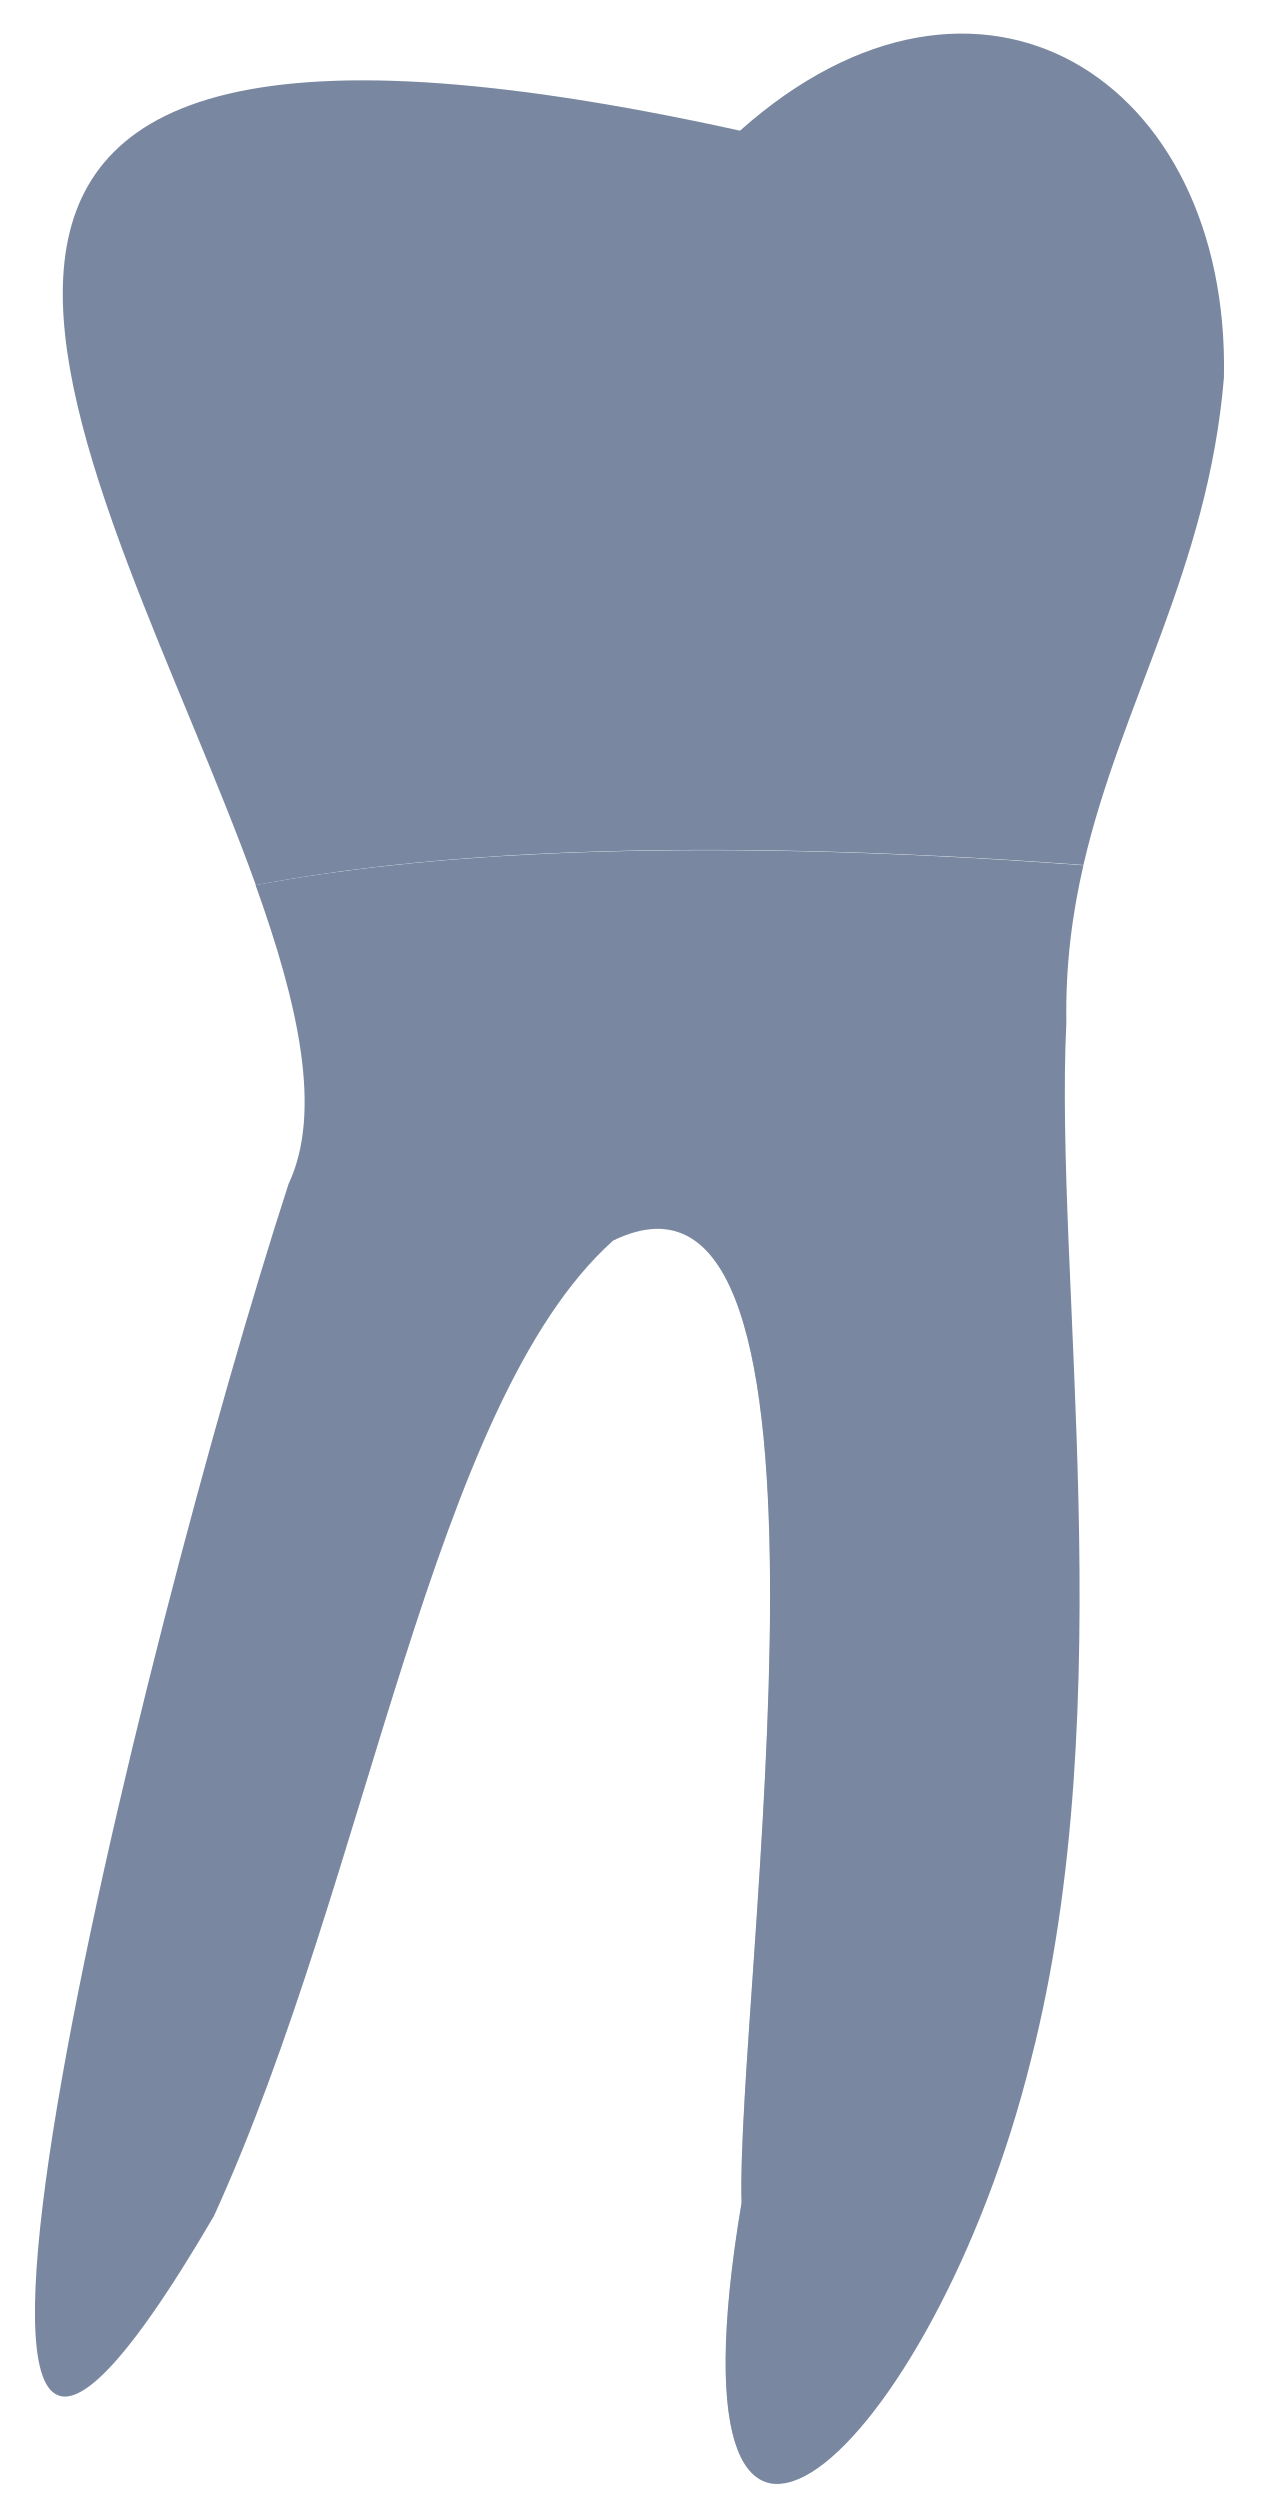
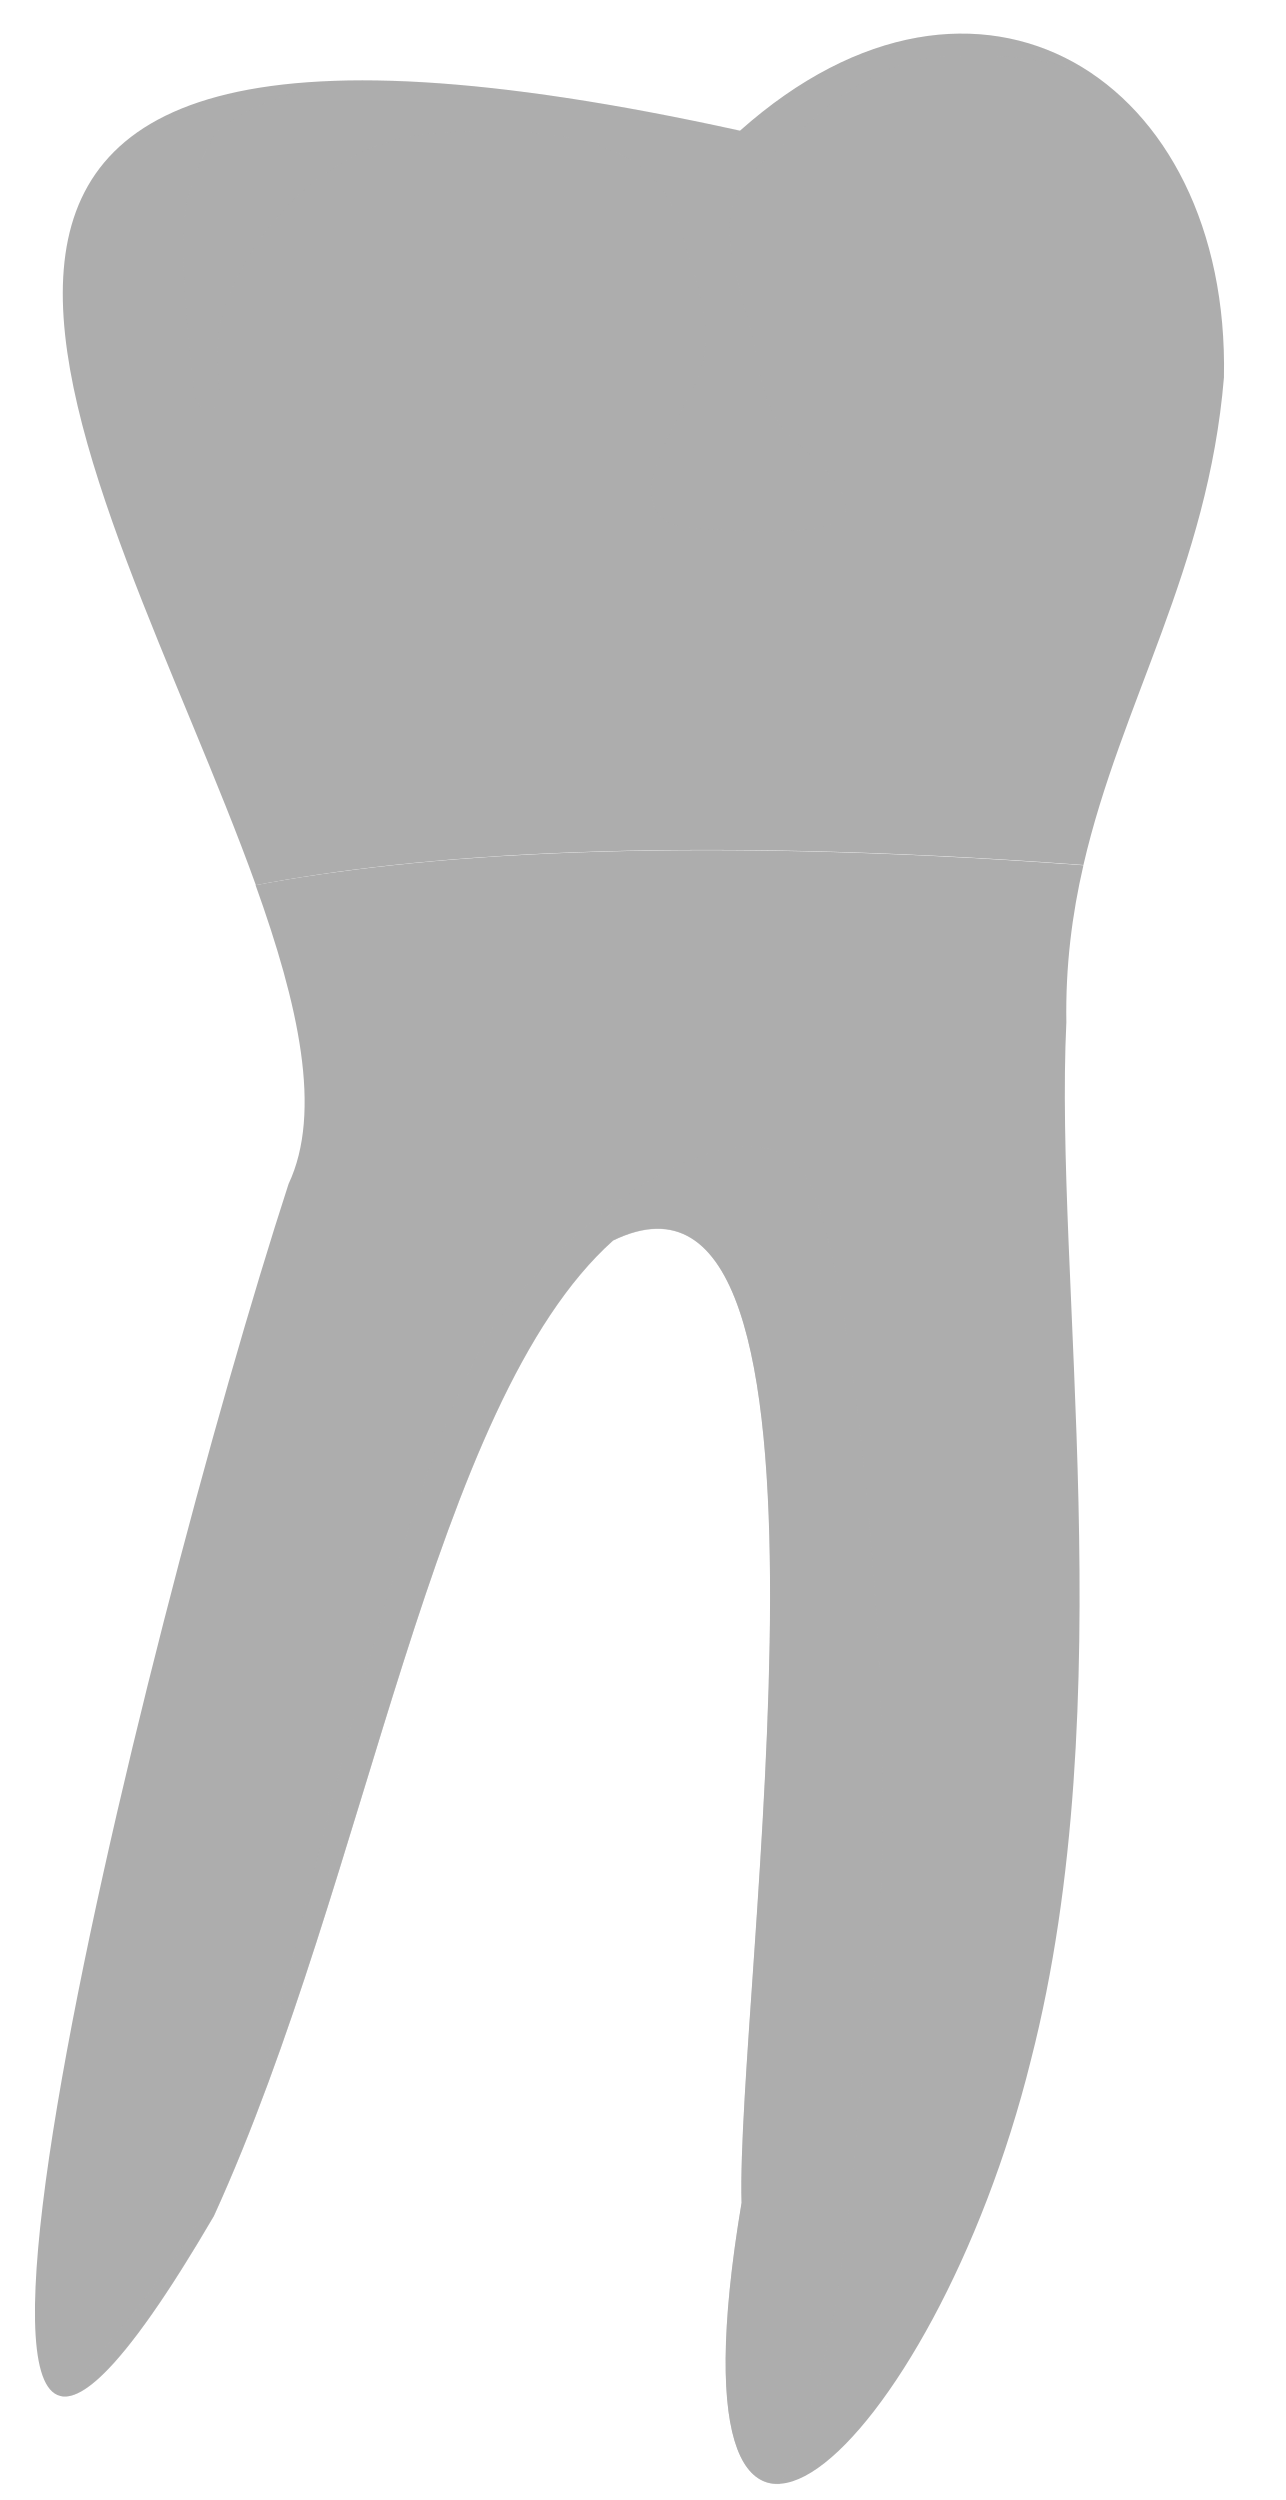
<svg xmlns="http://www.w3.org/2000/svg" width="18" height="35" viewBox="0 0 18 35" fill="none">
-   <path d="M15.168 12.11C15.693 9.836 16.912 7.964 17.135 5.286C17.223 1.098 13.697 -1.143 10.36 1.83C-3.764 -1.286 1.497 6.598 3.582 12.392C5.775 11.972 9.394 11.681 15.168 12.11Z" fill="#7987a1" />
-   <path d="M4.04 16.575C2.023 22.777 -2.23 39.97 2.994 31.022C5.171 26.246 6.041 19.641 8.583 17.366C12.134 15.642 10.293 27.991 10.382 30.837C9.192 37.922 13.075 34.323 14.433 28.84C15.719 23.824 14.757 17.875 14.929 14.313C14.916 13.523 15.009 12.8 15.168 12.114C9.394 11.685 5.776 11.976 3.578 12.392C4.179 14.065 4.515 15.566 4.04 16.575Z" fill="#7987a1" />
-   <path opacity="0.1" d="M2.97 1.952C2.579 2.709 2.448 2.924 2.684 5.165C2.743 5.715 2.764 5.711 2.936 5.715C3.247 5.72 2.873 5.072 3.154 4.282C3.491 3.323 4.503 1.973 6.121 1.86C8.332 1.704 9.244 2.226 9.504 3.134C9.765 4.046 10.101 4.694 9.685 5.476C9.269 6.258 8.618 7.351 9.765 7.401C10.908 7.452 12.211 7.557 11.744 6.83C11.278 6.102 10.807 6.258 10.601 5.059C10.391 3.861 9.794 2.978 10.706 2.247C11.114 1.919 11.391 1.65 11.66 1.431C11.845 1.284 12.526 0.796 13.236 0.788C13.997 0.779 14.425 0.758 15.312 1.044C14.228 0.3 12.787 0.233 11.307 1.128V1.132C11.156 1.221 11.009 1.322 10.858 1.431C10.837 1.444 10.82 1.46 10.799 1.473C10.74 1.515 10.685 1.557 10.631 1.603C10.542 1.675 10.454 1.746 10.366 1.826C10.168 1.784 9.979 1.742 9.79 1.704C9.74 1.696 9.689 1.683 9.639 1.675C9.471 1.641 9.307 1.607 9.143 1.578C9.122 1.574 9.101 1.57 9.084 1.565C8.912 1.532 8.74 1.502 8.571 1.473C8.521 1.465 8.466 1.456 8.416 1.448C8.286 1.427 8.155 1.406 8.025 1.385C7.987 1.38 7.945 1.372 7.907 1.368C7.756 1.347 7.609 1.326 7.466 1.305C7.407 1.296 7.353 1.288 7.298 1.284C7.197 1.271 7.101 1.259 7 1.246C6.945 1.242 6.89 1.233 6.84 1.229C6.714 1.216 6.588 1.204 6.462 1.191C6.399 1.187 6.34 1.183 6.277 1.174C6.201 1.17 6.13 1.162 6.058 1.158C5.995 1.153 5.932 1.149 5.873 1.145C5.764 1.141 5.659 1.132 5.554 1.132C5.491 1.128 5.428 1.128 5.365 1.128C5.31 1.128 5.256 1.128 5.201 1.124C5.138 1.124 5.075 1.124 5.012 1.124C4.92 1.124 4.831 1.124 4.747 1.128C4.743 1.128 4.743 1.128 4.739 1.128C4.634 1.137 3.209 1.486 2.97 1.952Z" fill="#7987a1" />
-   <path opacity="0.5" d="M11.245 16.411C10.518 15.423 8.433 16.621 7.08 18.337C5.727 20.052 4.424 26.304 3.647 29.168C3.193 30.837 1.869 32.468 0.848 33.545C1.217 33.633 1.894 32.91 2.995 31.026C5.172 26.25 6.042 19.644 8.584 17.369C12.136 15.646 10.295 27.995 10.383 30.841C9.904 33.692 10.249 34.814 10.917 34.777C11.942 32.683 11.867 30.337 12.232 27.658C12.648 24.635 11.972 17.399 11.245 16.411Z" fill="#7987a1" />
+   <path d="M15.168 12.11C15.693 9.836 16.912 7.964 17.135 5.286C17.223 1.098 13.697 -1.143 10.36 1.83C-3.764 -1.286 1.497 6.598 3.582 12.392C5.775 11.972 9.394 11.681 15.168 12.11Z" fill="#ADADAD" />
+   <path d="M4.04 16.575C2.023 22.777 -2.23 39.97 2.994 31.022C5.171 26.246 6.041 19.641 8.583 17.366C12.134 15.642 10.293 27.991 10.382 30.837C9.192 37.922 13.075 34.323 14.433 28.84C15.719 23.824 14.757 17.875 14.929 14.313C14.916 13.523 15.009 12.8 15.168 12.114C9.394 11.685 5.776 11.976 3.578 12.392C4.179 14.065 4.515 15.566 4.04 16.575Z" fill="#ADADAD" />
+   <path opacity="0.1" d="M2.97 1.952C2.579 2.709 2.448 2.924 2.684 5.165C2.743 5.715 2.764 5.711 2.936 5.715C3.247 5.72 2.873 5.072 3.154 4.282C3.491 3.323 4.503 1.973 6.121 1.86C8.332 1.704 9.244 2.226 9.504 3.134C9.765 4.046 10.101 4.694 9.685 5.476C9.269 6.258 8.618 7.351 9.765 7.401C10.908 7.452 12.211 7.557 11.744 6.83C11.278 6.102 10.807 6.258 10.601 5.059C10.391 3.861 9.794 2.978 10.706 2.247C11.114 1.919 11.391 1.65 11.66 1.431C11.845 1.284 12.526 0.796 13.236 0.788C13.997 0.779 14.425 0.758 15.312 1.044C14.228 0.3 12.787 0.233 11.307 1.128V1.132C11.156 1.221 11.009 1.322 10.858 1.431C10.837 1.444 10.82 1.46 10.799 1.473C10.74 1.515 10.685 1.557 10.631 1.603C10.542 1.675 10.454 1.746 10.366 1.826C10.168 1.784 9.979 1.742 9.79 1.704C9.74 1.696 9.689 1.683 9.639 1.675C9.471 1.641 9.307 1.607 9.143 1.578C9.122 1.574 9.101 1.57 9.084 1.565C8.912 1.532 8.74 1.502 8.571 1.473C8.521 1.465 8.466 1.456 8.416 1.448C8.286 1.427 8.155 1.406 8.025 1.385C7.987 1.38 7.945 1.372 7.907 1.368C7.756 1.347 7.609 1.326 7.466 1.305C7.407 1.296 7.353 1.288 7.298 1.284C7.197 1.271 7.101 1.259 7 1.246C6.945 1.242 6.89 1.233 6.84 1.229C6.714 1.216 6.588 1.204 6.462 1.191C6.399 1.187 6.34 1.183 6.277 1.174C6.201 1.17 6.13 1.162 6.058 1.158C5.995 1.153 5.932 1.149 5.873 1.145C5.764 1.141 5.659 1.132 5.554 1.132C5.491 1.128 5.428 1.128 5.365 1.128C5.31 1.128 5.256 1.128 5.201 1.124C5.138 1.124 5.075 1.124 5.012 1.124C4.92 1.124 4.831 1.124 4.747 1.128C4.743 1.128 4.743 1.128 4.739 1.128C4.634 1.137 3.209 1.486 2.97 1.952Z" fill="#ADADAD" />
+   <path opacity="0.5" d="M11.245 16.411C10.518 15.423 8.433 16.621 7.08 18.337C5.727 20.052 4.424 26.304 3.647 29.168C3.193 30.837 1.869 32.468 0.848 33.545C1.217 33.633 1.894 32.91 2.995 31.026C5.172 26.25 6.042 19.644 8.584 17.369C12.136 15.646 10.295 27.995 10.383 30.841C9.904 33.692 10.249 34.814 10.917 34.777C11.942 32.683 11.867 30.337 12.232 27.658C12.648 24.635 11.972 17.399 11.245 16.411Z" fill="#ADADAD" />
</svg>
